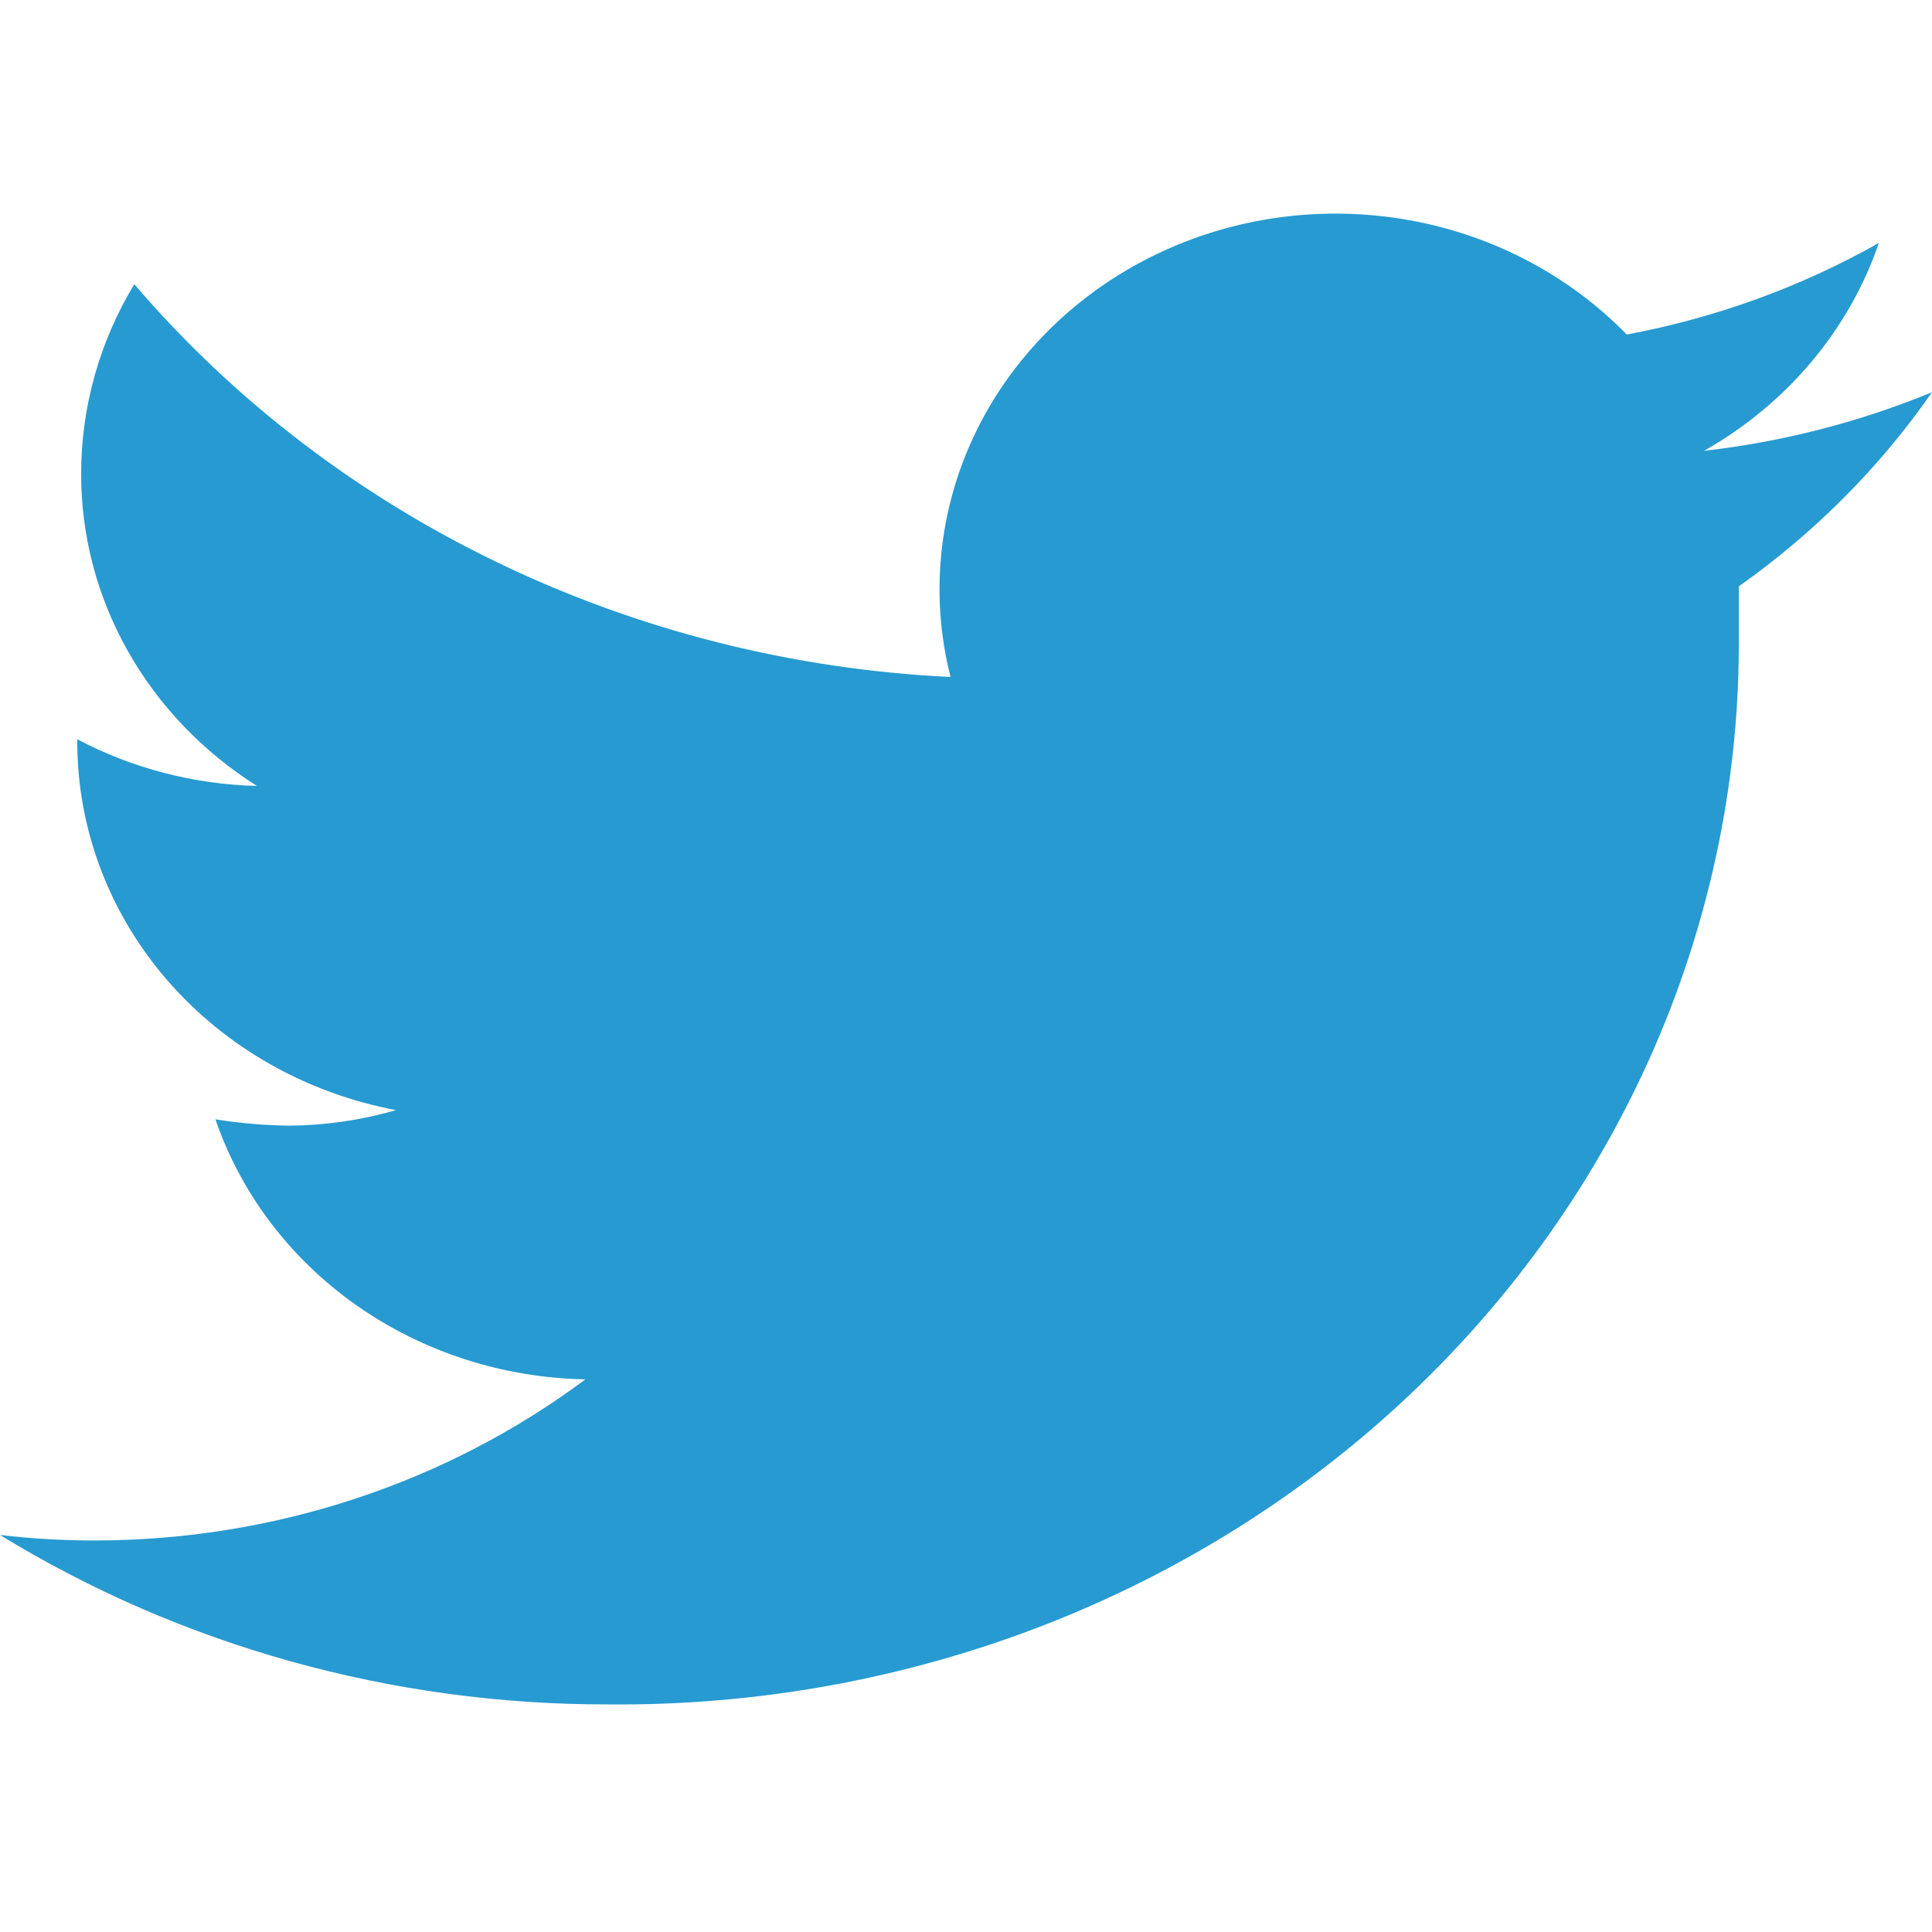
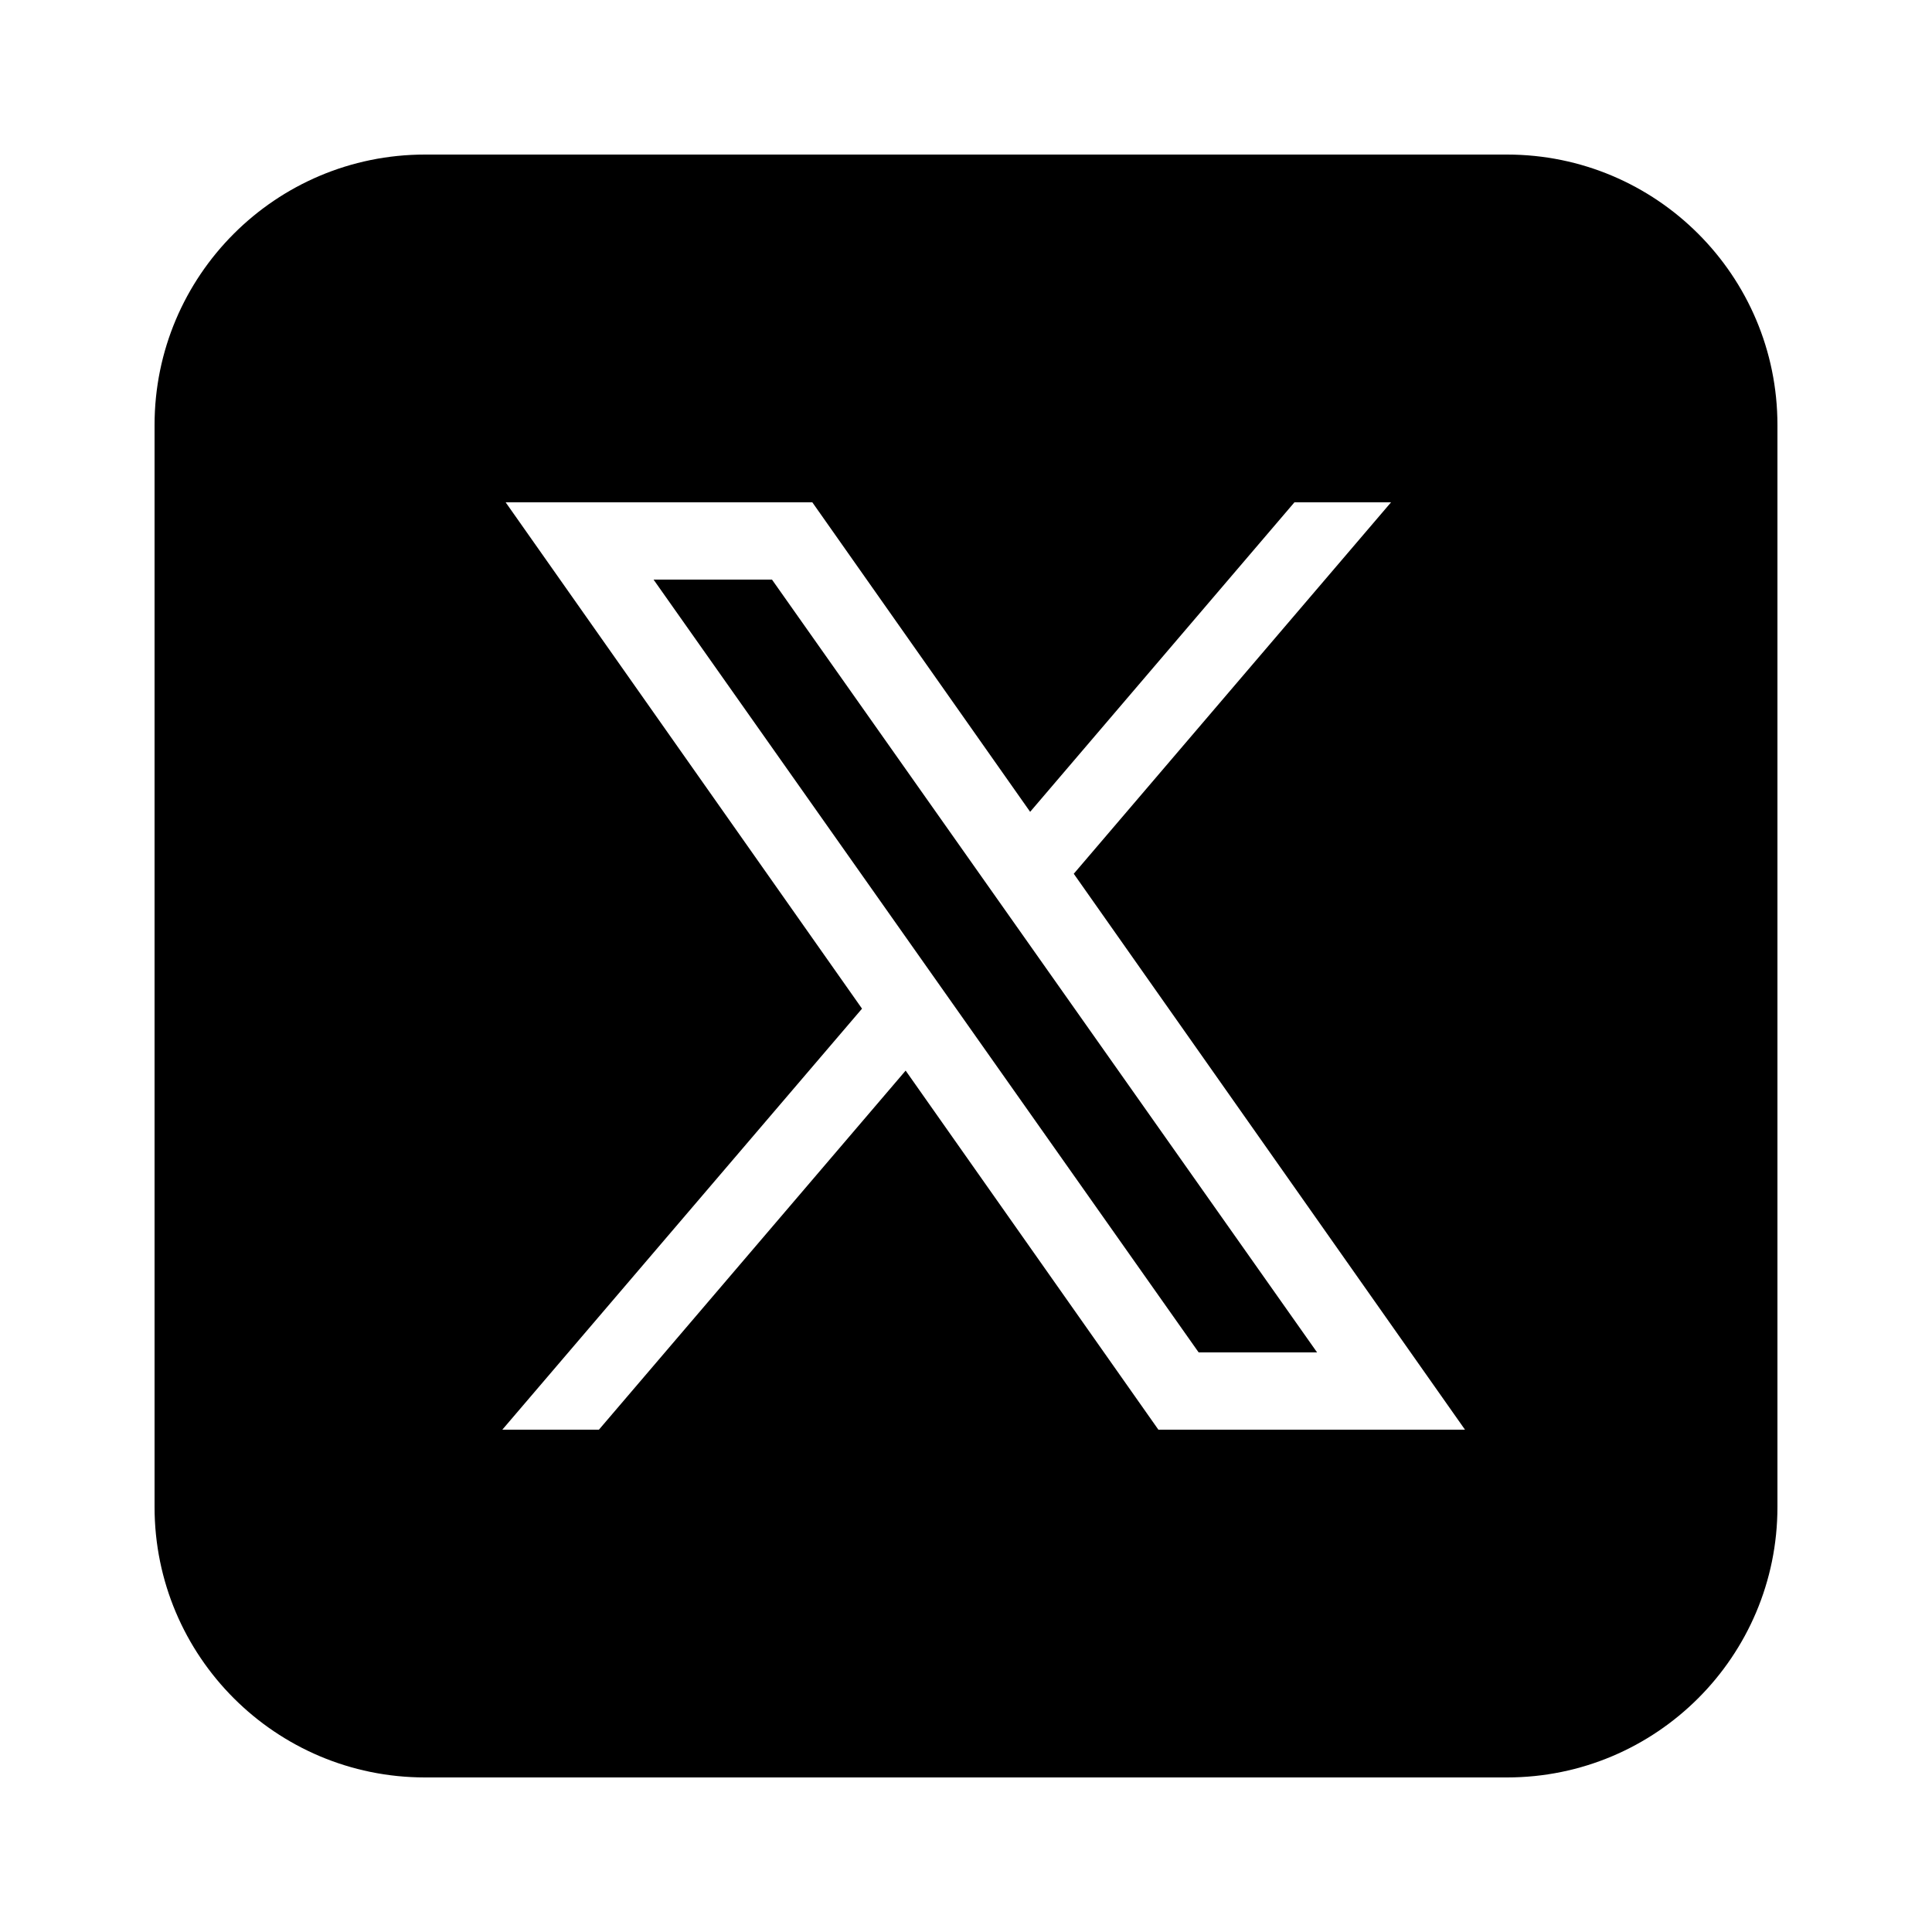
- <svg xmlns="http://www.w3.org/2000/svg" width="18" height="18" viewBox="0 0 20 17">
-   <path d="M20 2.56C19.248 2.87 18.453 3.074 17.64 3.167C18.498 2.681 19.141 1.917 19.45 1.015C18.644 1.47 17.761 1.791 16.84 1.963C16.224 1.331 15.405 0.909 14.51 0.766C13.615 0.622 12.694 0.764 11.894 1.17C11.093 1.576 10.457 2.222 10.085 3.007C9.714 3.792 9.627 4.672 9.84 5.508C8.209 5.43 6.614 5.028 5.159 4.327C3.703 3.627 2.419 2.644 1.39 1.442C1.029 2.039 0.84 2.716 0.84 3.404C0.839 4.043 1.004 4.673 1.322 5.237C1.639 5.801 2.099 6.282 2.66 6.636C2.008 6.62 1.37 6.454 0.8 6.153V6.2C0.805 7.096 1.136 7.963 1.737 8.654C2.339 9.345 3.173 9.817 4.1 9.992C3.743 10.095 3.373 10.149 3 10.153C2.742 10.15 2.484 10.128 2.23 10.087C2.494 10.857 3.005 11.531 3.691 12.013C4.378 12.496 5.206 12.763 6.06 12.779C4.617 13.855 2.836 14.442 1 14.447C0.666 14.448 0.332 14.429 0 14.39C1.874 15.538 4.059 16.147 6.29 16.144C7.83 16.159 9.357 15.883 10.783 15.333C12.209 14.782 13.505 13.968 14.595 12.937C15.685 11.906 16.548 10.68 17.133 9.329C17.717 7.979 18.012 6.532 18 5.072C18 4.911 18 4.741 18 4.57C18.785 4.015 19.462 3.335 20 2.56Z" fill="#279AD1" />
+ <svg xmlns="http://www.w3.org/2000/svg" viewBox="0 0 50 50" width="100px" height="100px">
+   <path d="M 11 4 C 7.134 4 4 7.134 4 11 L 4 39 C 4 42.866 7.134 46 11 46 L 39 46 C 42.866 46 46 42.866 46 39 L 46 11 C 46 7.134 42.866 4 39 4 L 11 4 z M 13.086 13 L 21.023 13 L 26.66 21.01 L 33.5 13 L 36 13 L 27.789 22.613 L 37.914 37 L 29.979 37 L 23.438 27.707 L 15.5 37 L 13 37 L 22.309 26.104 L 13.086 13 z M 16.914 15 L 31.021 35 L 34.086 35 L 19.979 15 L 16.914 15 z" />
</svg>
